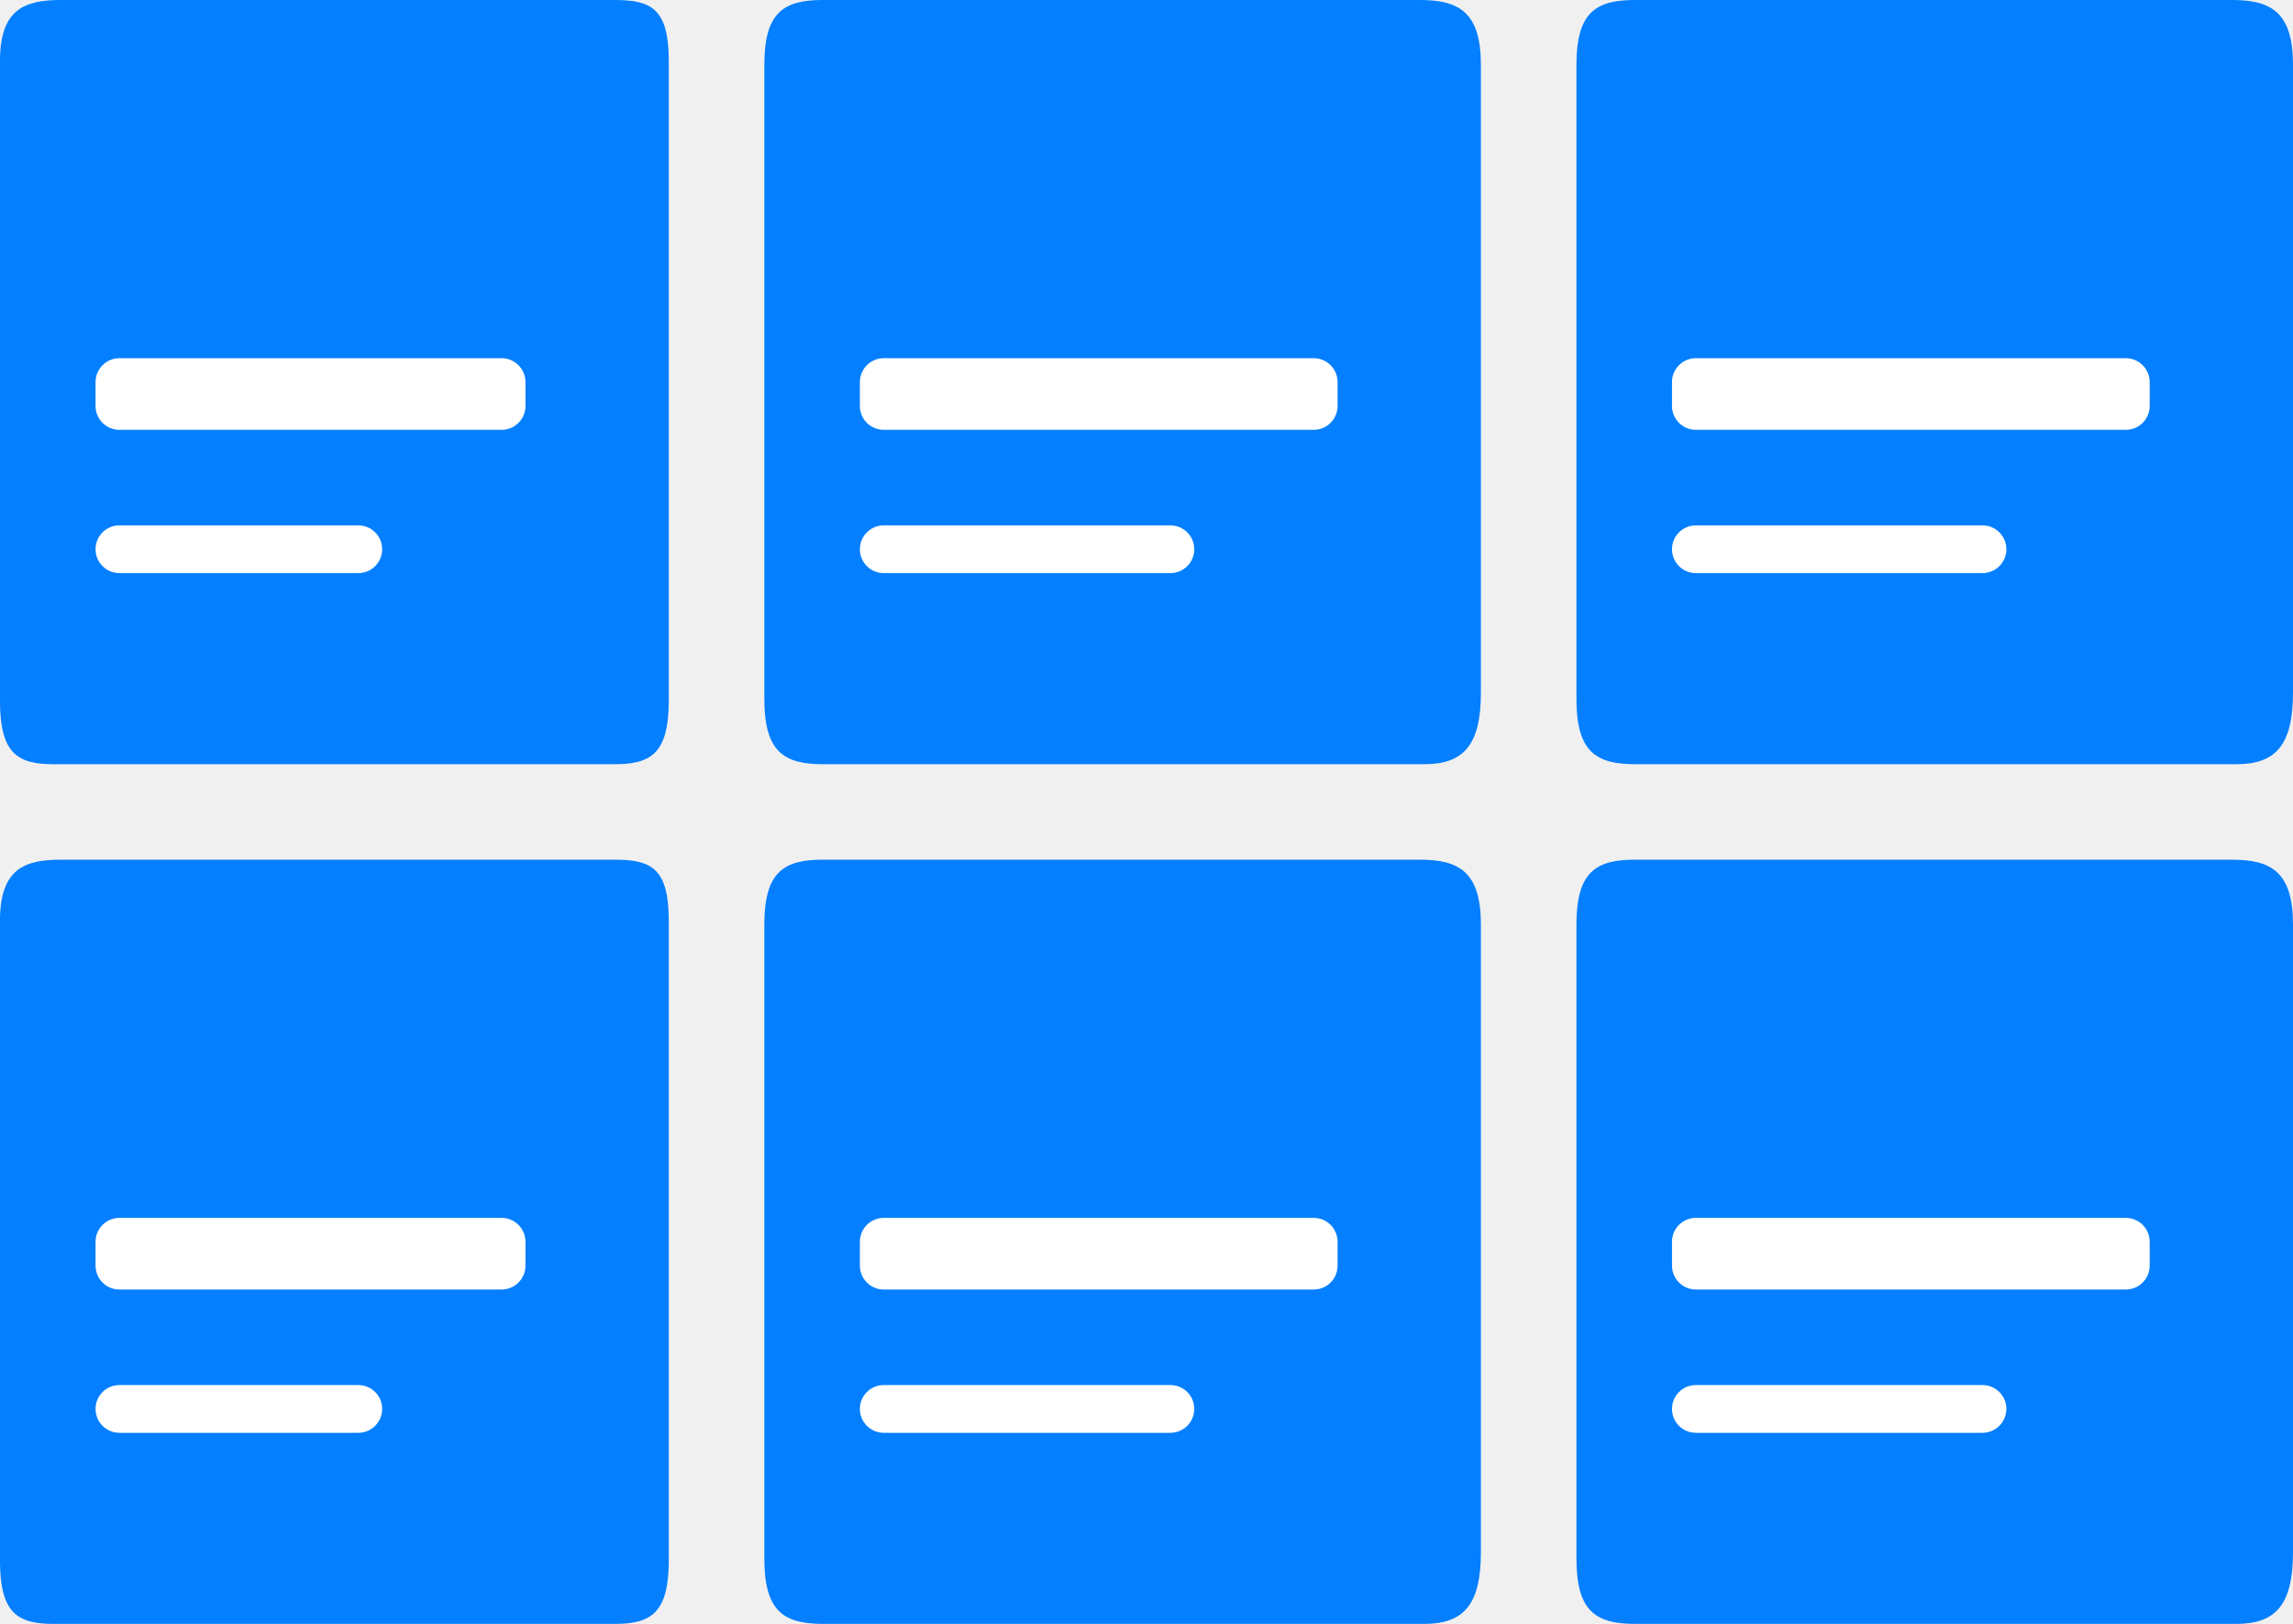
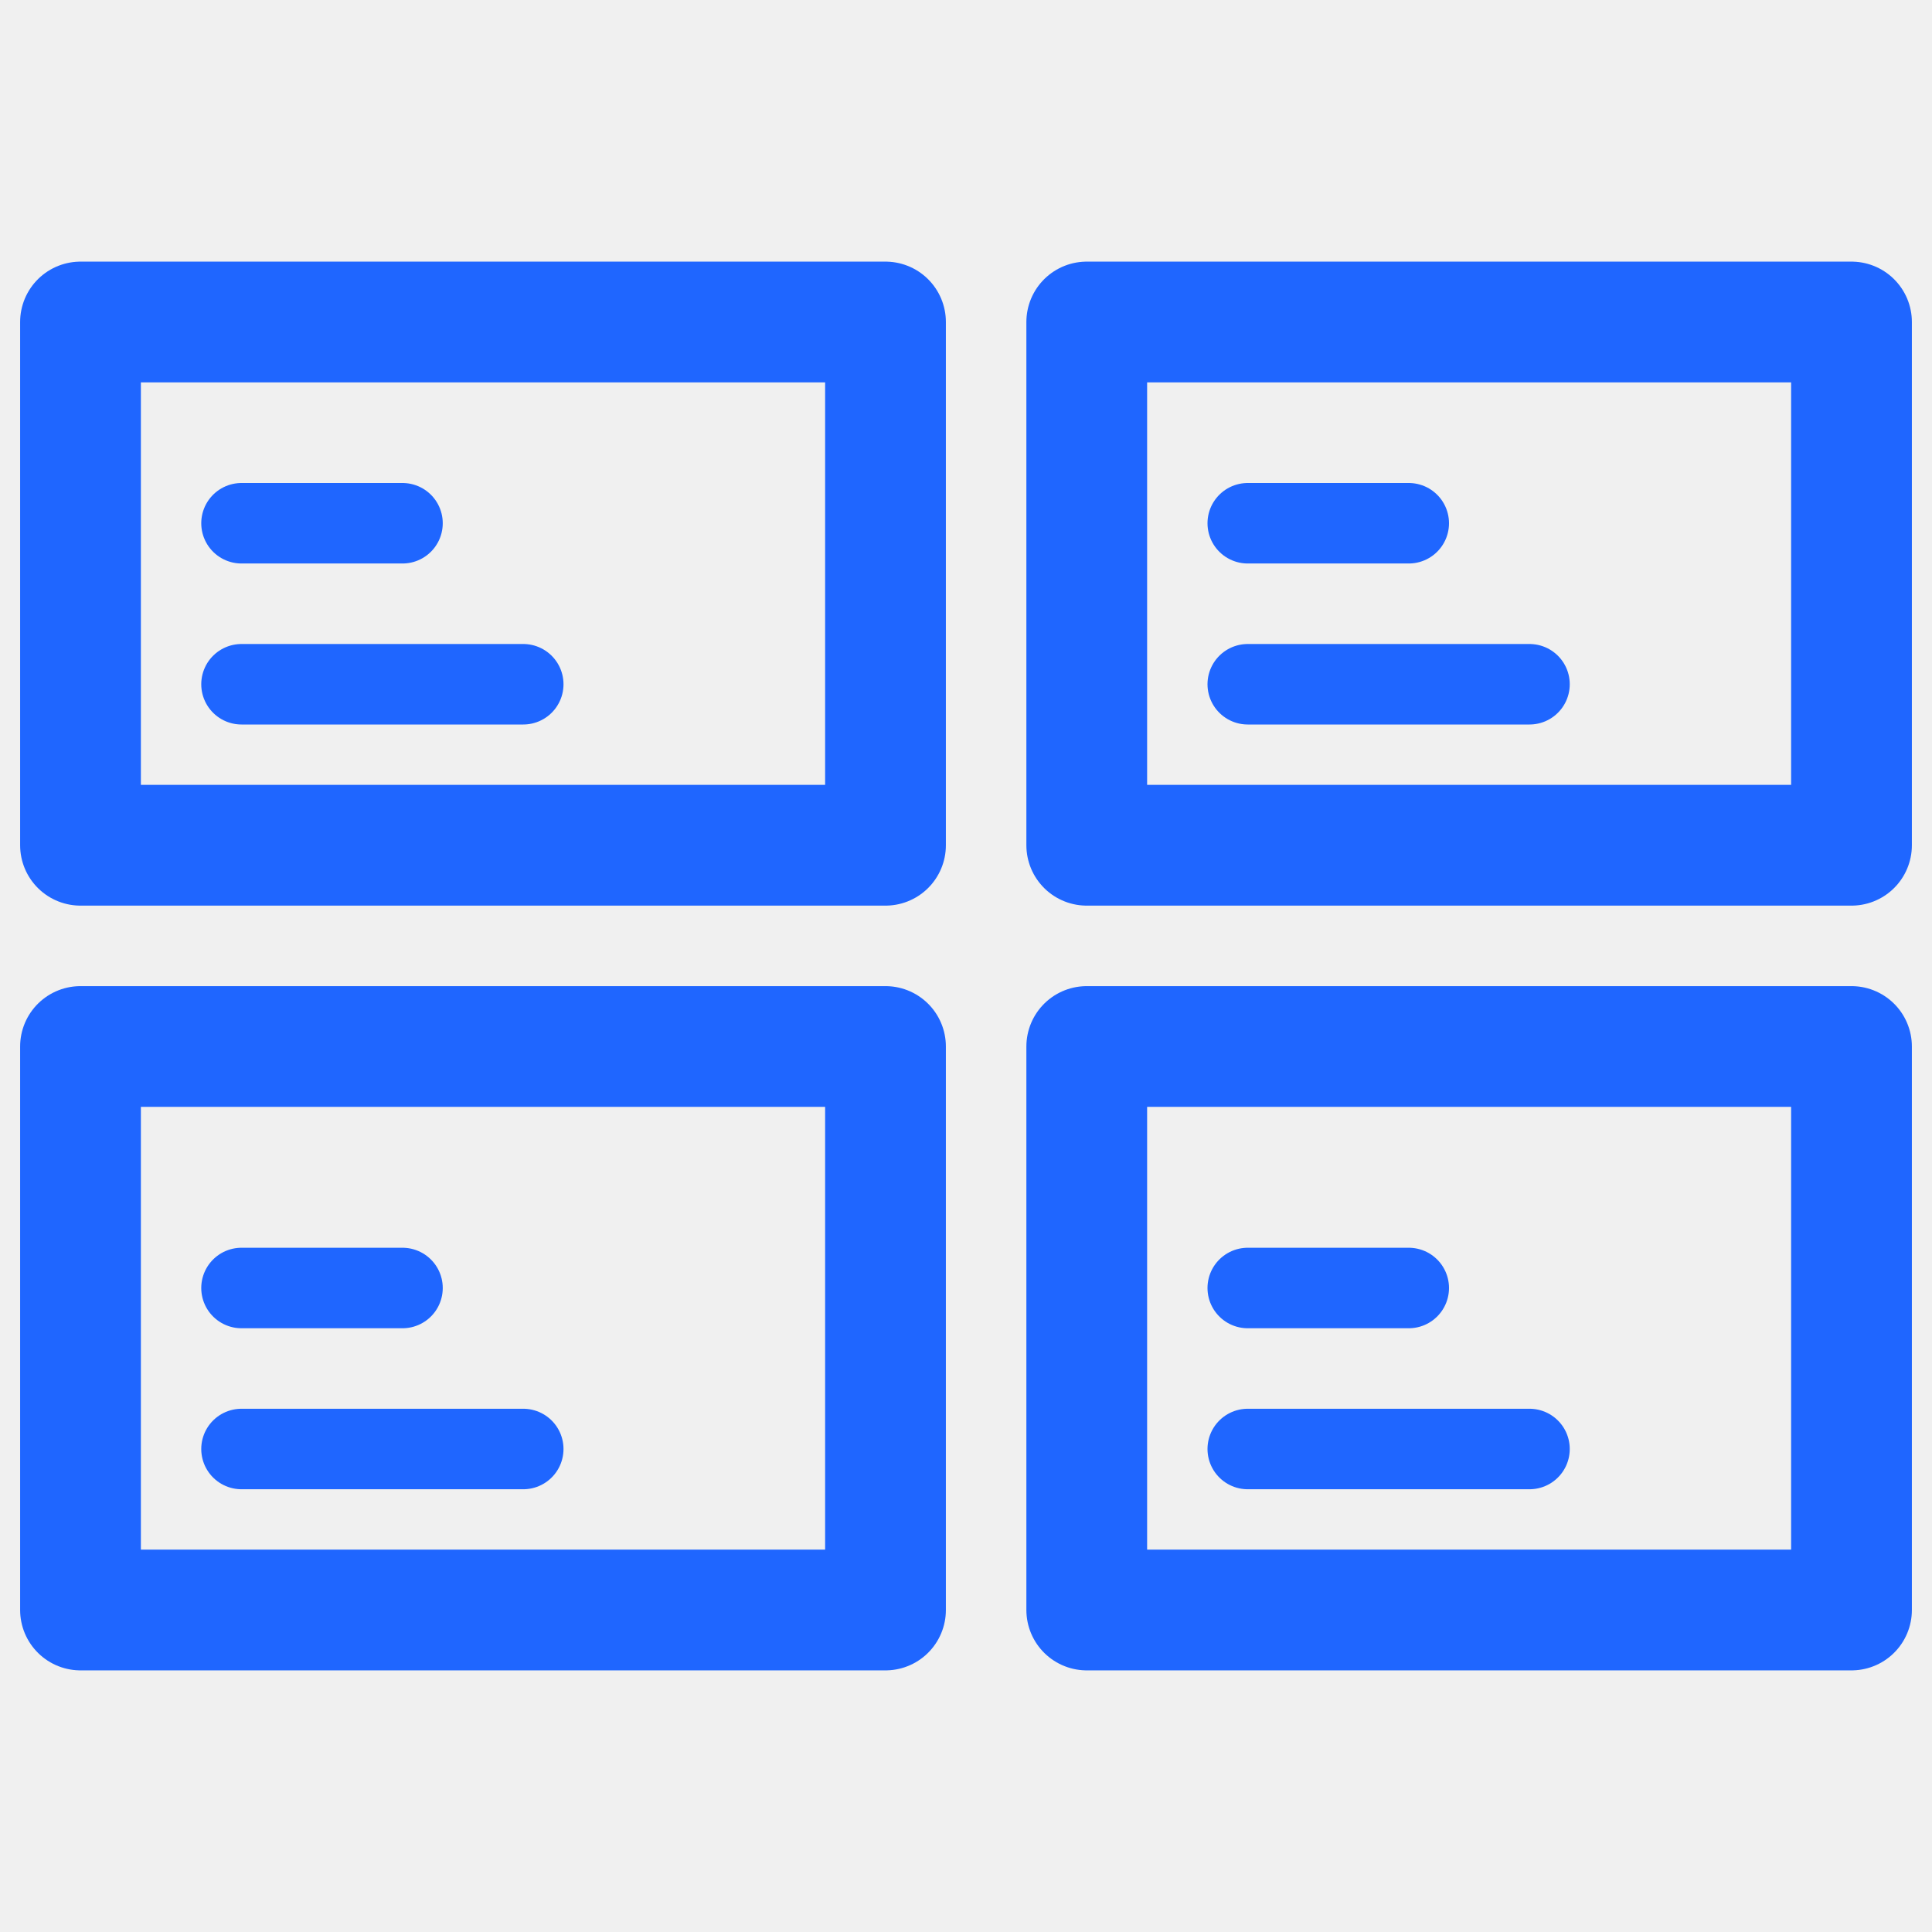
- <svg xmlns="http://www.w3.org/2000/svg" viewBox="0 0 48 34">
-   <g fill="none" fill-rule="evenodd">
-     <path d="M12.872 0C13.642 0 14 .188 14 1.287V14.66c0 1.1-.358 1.341-1.128 1.341H1.119c-.77 0-1.12-.24-1.12-1.34V1.286C0 .187.513 0 1.283 0h11.59z" fill="#037fff" fill-rule="nonzero" />
-     <rect x="2" y="11" width="6" height="1" rx=".5" fill="#fff" />
-     <rect x="2" y="7.5" width="9" height="1.5" rx=".5" fill="#fff" fill-rule="nonzero" />
-     <g transform="translate(16)">
-       <path d="M13.724 0C14.549 0 15 .262 15 1.361v13.14c0 1.1-.362 1.5-1.187 1.5H1.225C.4 16 0 15.732 0 14.632V1.362C0 .262.4 0 1.225 0h12.499z" fill="#037fff" fill-rule="nonzero" />
-       <rect x="2" y="11" width="7" height="1" rx=".5" fill="#fff" />
-       <rect x="2" y="7.5" width="10" height="1.5" rx=".5" fill="#fff" fill-rule="nonzero" />
-     </g>
-     <g transform="translate(33)">
-       <path d="M13.724 0C14.549 0 15 .262 15 1.361v13.14c0 1.1-.362 1.5-1.187 1.5H1.225C.4 16 0 15.732 0 14.632V1.362C0 .262.4 0 1.225 0h12.499z" fill="#037fff" fill-rule="nonzero" />
-       <rect x="2" y="11" width="7" height="1" rx=".5" fill="#fff" />
-       <rect x="2" y="7.5" width="10" height="1.5" rx=".5" fill="#fff" fill-rule="nonzero" />
-     </g>
-     <g transform="translate(0 18)">
-       <path d="M12.872 0C13.642 0 14 .188 14 1.287V14.66c0 1.1-.358 1.341-1.128 1.341H1.119c-.77 0-1.12-.24-1.12-1.34V1.286C0 .187.513 0 1.283 0h11.59z" fill="#037fff" fill-rule="nonzero" />
-       <rect x="2" y="11" width="6" height="1" rx=".5" fill="#fff" />
-       <rect x="2" y="7.5" width="9" height="1.5" rx=".5" fill="#fff" fill-rule="nonzero" />
-     </g>
-     <g transform="translate(16 18)">
-       <path d="M13.724 0C14.549 0 15 .262 15 1.361v13.14c0 1.1-.362 1.5-1.187 1.5H1.225C.4 16 0 15.732 0 14.632V1.362C0 .262.4 0 1.225 0h12.499z" fill="#037fff" fill-rule="nonzero" />
-       <rect x="2" y="11" width="7" height="1" rx=".5" fill="#fff" />
-       <rect x="2" y="7.5" width="10" height="1.5" rx=".5" fill="#fff" fill-rule="nonzero" />
-     </g>
-     <g transform="translate(33 18)">
-       <path d="M13.724 0C14.549 0 15 .262 15 1.361v13.14c0 1.1-.362 1.5-1.187 1.5H1.225C.4 16 0 15.732 0 14.632V1.362C0 .262.4 0 1.225 0h12.499z" fill="#037fff" fill-rule="nonzero" />
-       <rect x="2" y="11" width="7" height="1" rx=".5" fill="#fff" />
-       <rect x="2" y="7.5" width="10" height="1.5" rx=".5" fill="#fff" fill-rule="nonzero" />
-     </g>
-   </g>
+ <svg xmlns="http://www.w3.org/2000/svg" width="24" height="24" viewBox="0 0 24 24" fill="none">
+   <path d="M1 4H11V10.5H1V4Z" stroke="#1F66FF" stroke-width="1.5" stroke-linejoin="round" />
+   <rect x="1" y="13" width="10" height="7" stroke="#1F66FF" stroke-width="1.5" stroke-linejoin="round" />
+   <path d="M13.5 4H23V10.5H13.5V4Z" stroke="#1F66FF" stroke-width="1.5" stroke-linejoin="round" />
+   <path d="M13.5 13H23V20H13.5V13Z" stroke="#1F66FF" stroke-width="1.5" stroke-linejoin="round" />
+   <path d="M15.5 8.5L19 8.5M15.5 6.5L17.5 6.5" stroke="#1F66FF" stroke-linecap="round" />
+   <path d="M3 8.5L6.5 8.5M3 6.5L5 6.5" stroke="#1F66FF" stroke-linecap="round" />
+   <path d="M15.5 18L19 18M15.5 16L17.5 16" stroke="#1F66FF" stroke-linecap="round" />
+   <path d="M3 18L6.5 18M3 16L5 16" stroke="#1F66FF" stroke-linecap="round" />
</svg>
